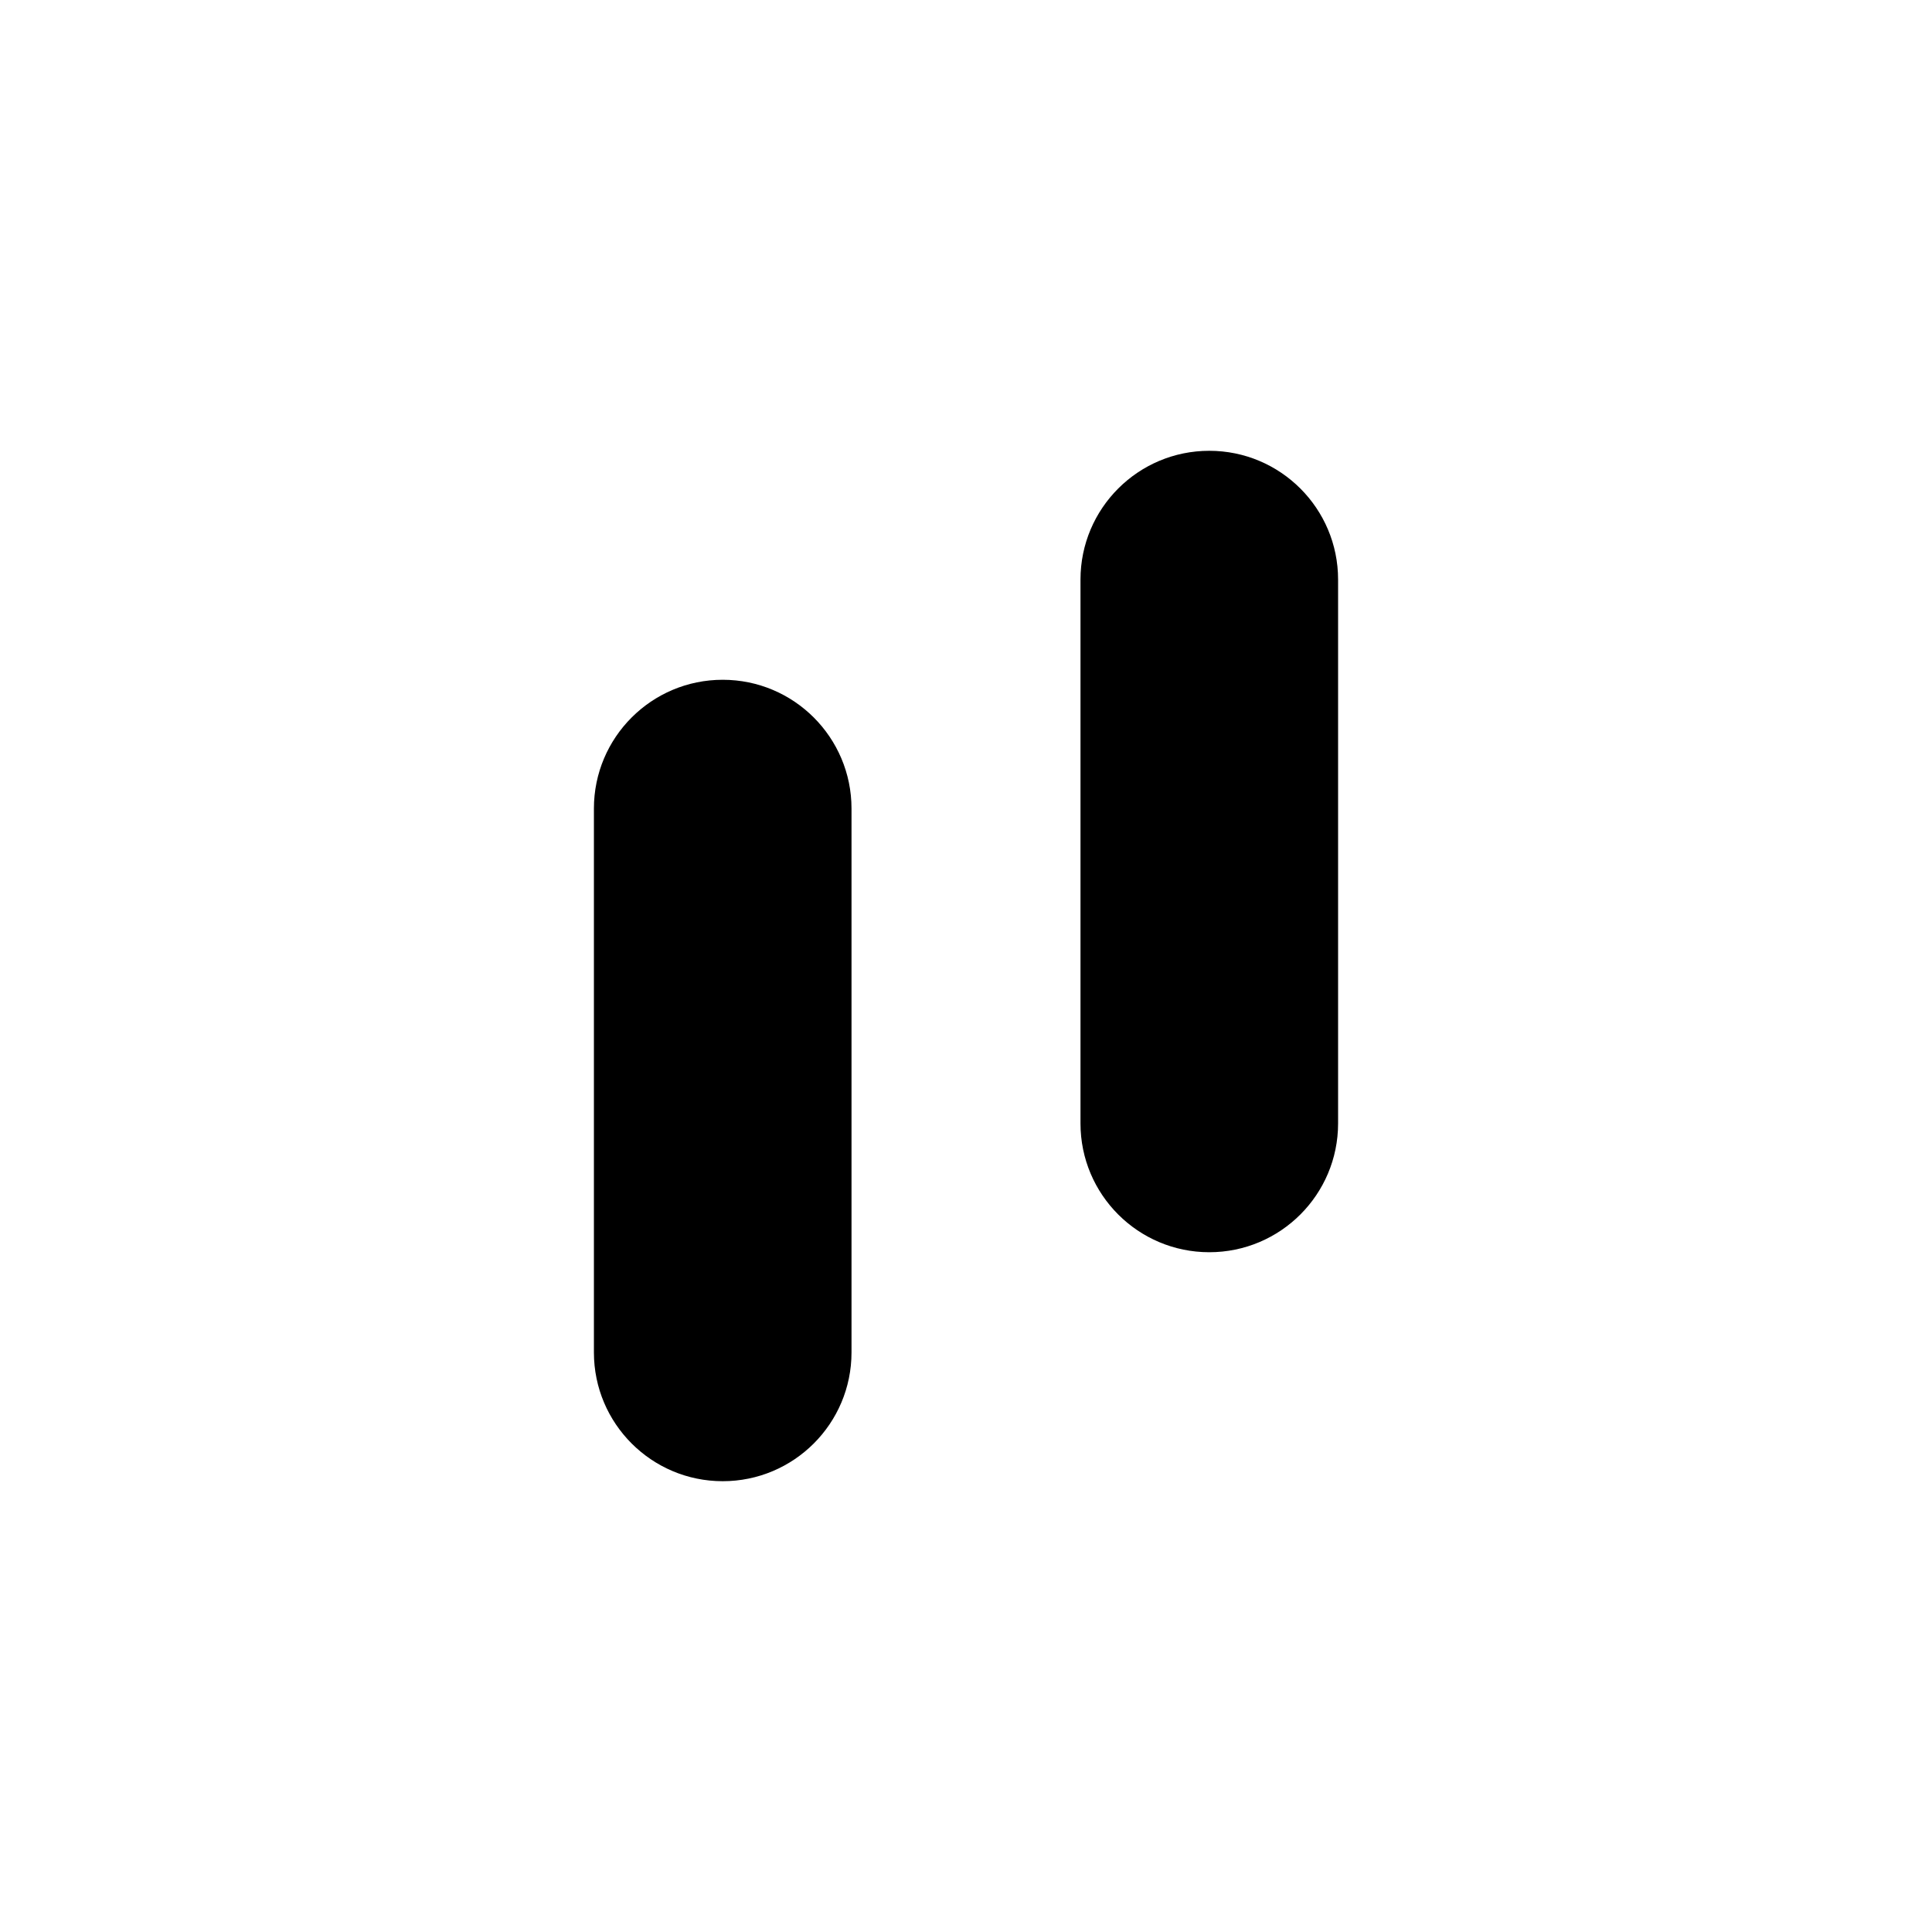
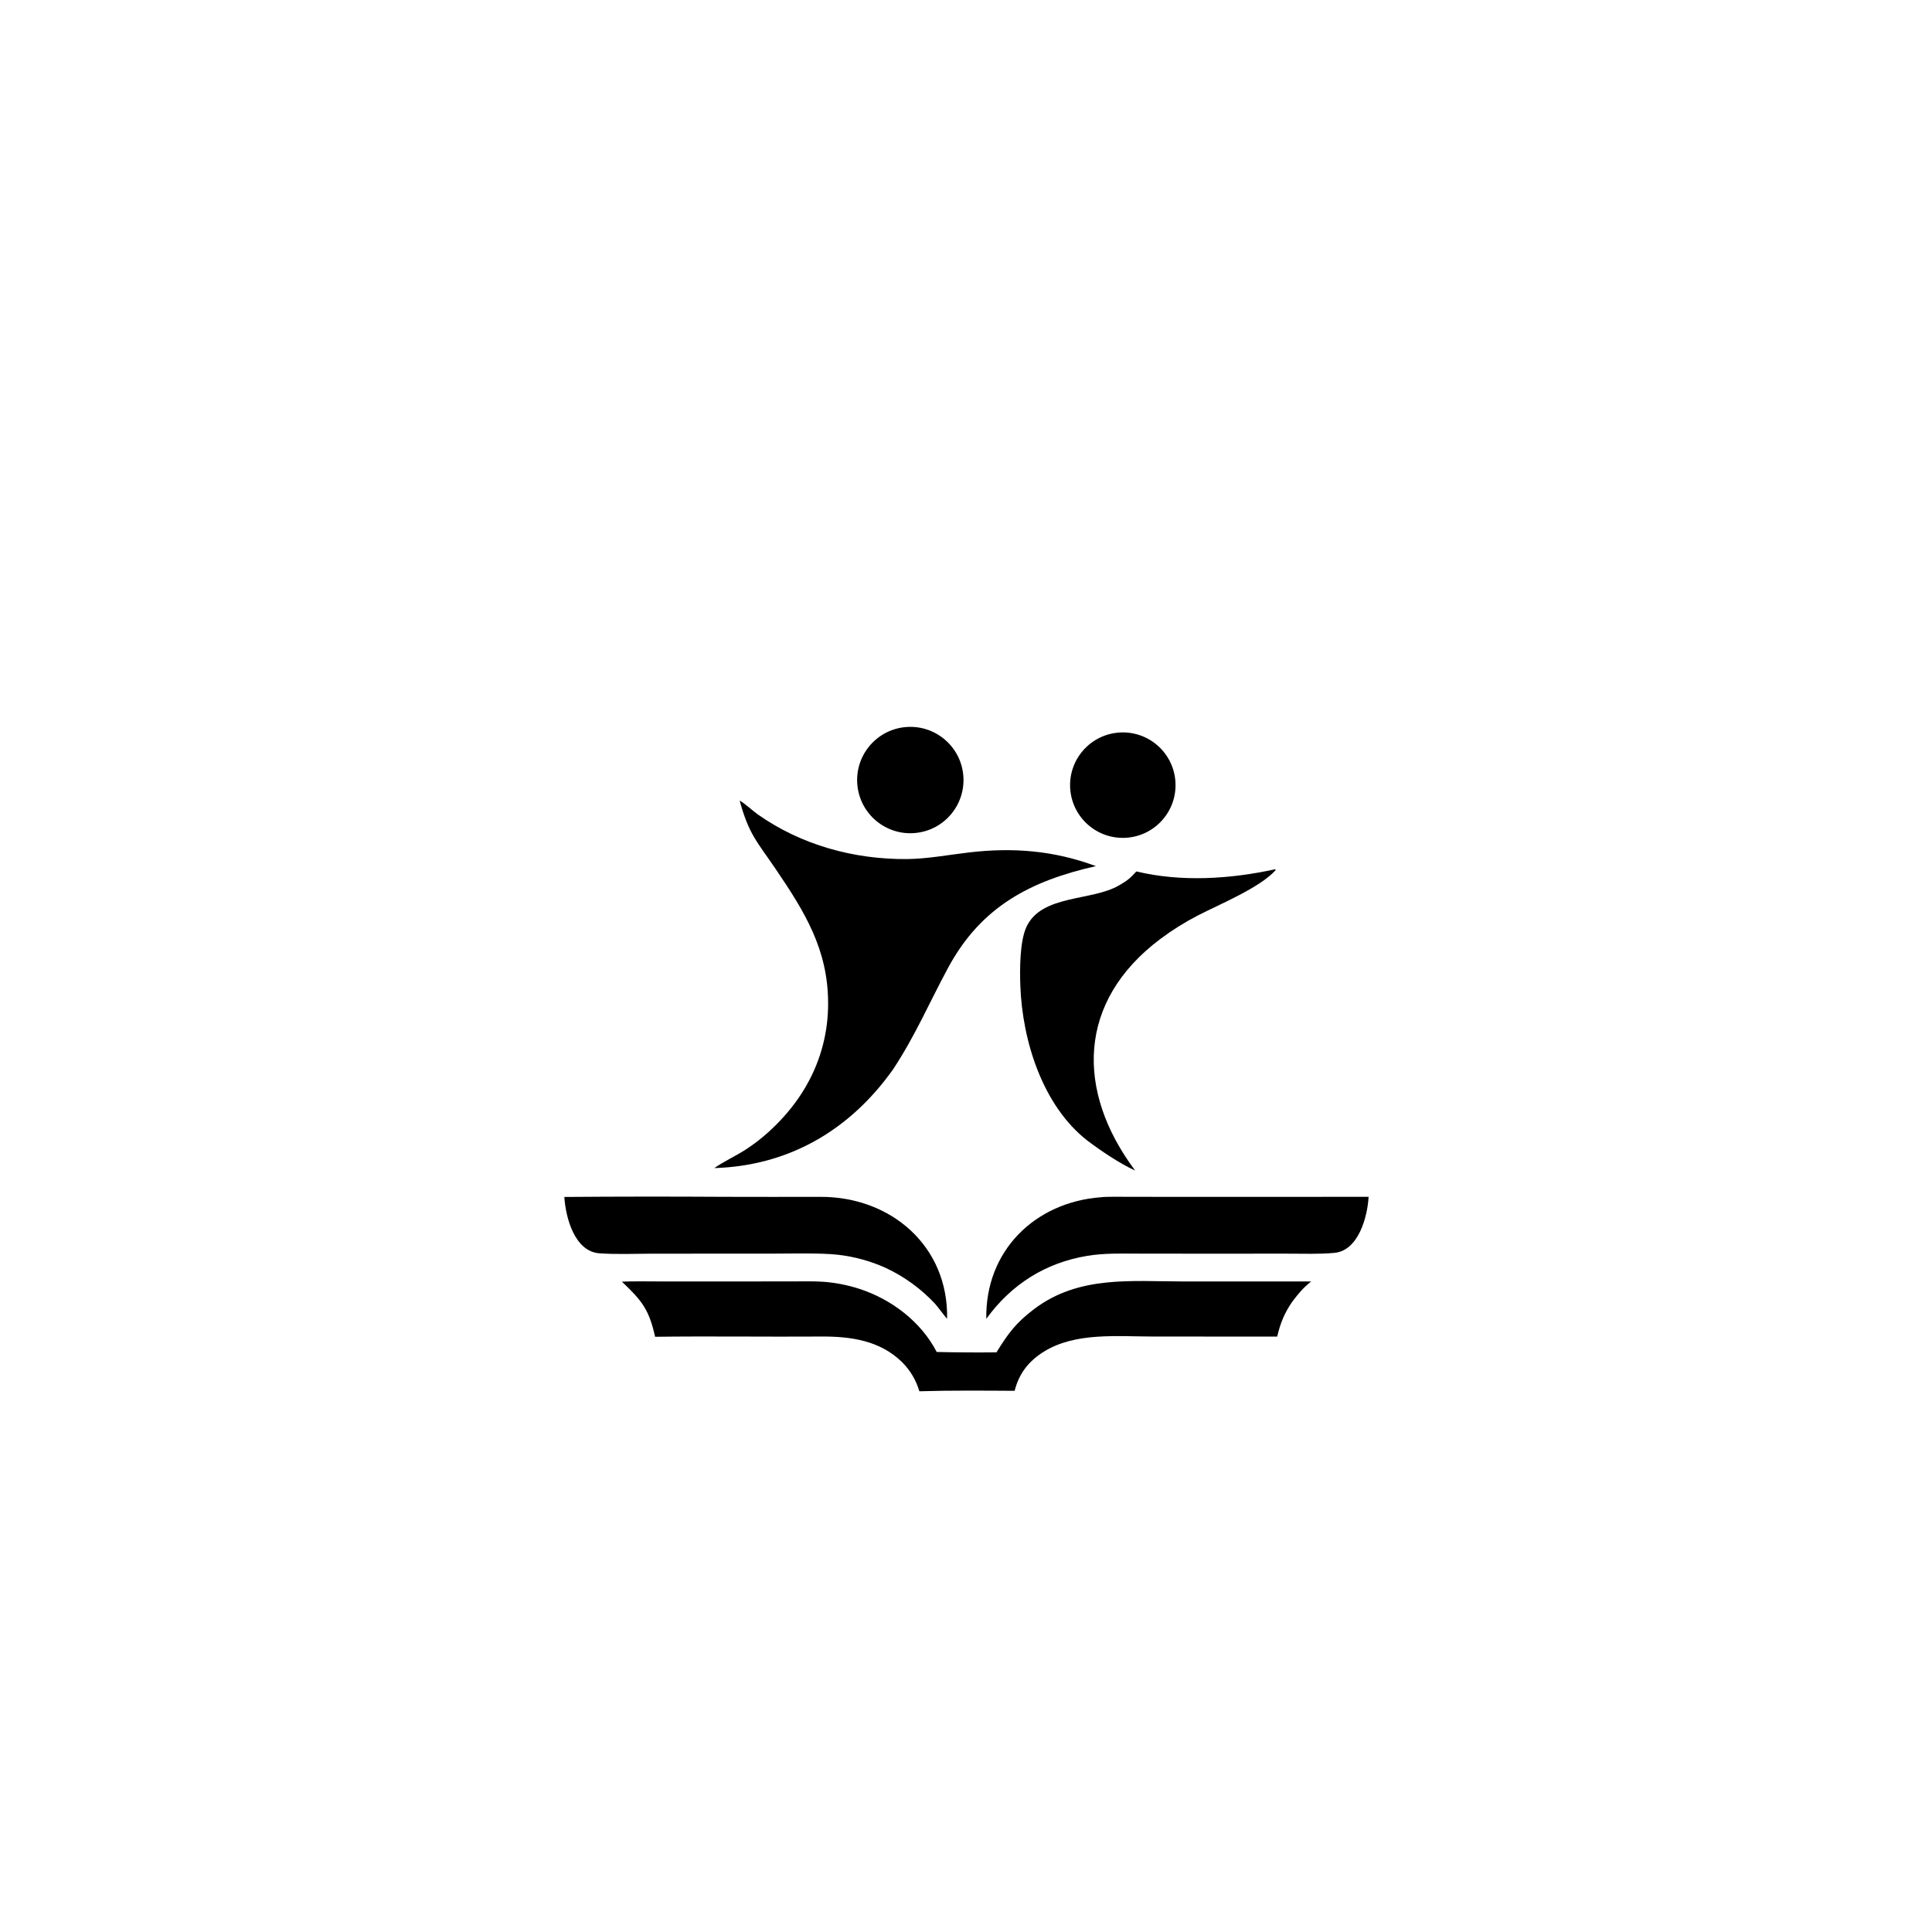
- <svg xmlns="http://www.w3.org/2000/svg" viewBox="0 0 108 108">
-   <g transform="translate(54 54) scale(0.8) translate(-64 -64)" fill="currentColor">
-     <rect x="38" y="44" width="18" height="56" rx="9" />
-     <rect x="72" y="28" width="18" height="56" rx="9" />
+ <svg xmlns="http://www.w3.org/2000/svg" viewBox="0 0 108 108" width="108" height="108">
+   <g transform="translate(54 54) scale(0.8) translate(-54 -54) scale(0.05273438)">
+     <path fill="currentColor" d="M 1064.4 1535.92C 1079.81 1510.87 1090.19 1496.8 1114.14 1478.67C 1173.51 1433.7 1242.95 1441.99 1313.05 1442.02L 1481.43 1441.97C 1470.55 1450.65 1464.75 1457.72 1456.4 1468.7C 1445.79 1484.06 1440.59 1497.13 1436.33 1515.06L 1271.79 1514.97C 1224.62 1514.96 1169.21 1509.17 1127.75 1534.68C 1107.29 1547.26 1094.41 1563.52 1088.44 1586.89C 1047.64 1586.65 1002.85 1586.25 962.18 1587.5C 957.948 1572.93 950.089 1559.67 939.34 1548.96C 910.24 1520.3 871.308 1514.71 832.211 1514.98C 758.9 1515.47 685.385 1514.35 612.071 1515.3C 603.977 1479.31 594.962 1467.81 568.014 1442.23C 585.023 1441.57 604.944 1442.01 622.13 1442L 723.271 1441.98L 792.725 1441.94C 805.682 1441.93 823.248 1441.48 835.915 1442.48C 851.652 1443.74 867.19 1446.8 882.224 1451.62C 924.908 1465.36 964.426 1495.21 985.179 1535.43C 1011.58 1536.06 1037.99 1536.22 1064.4 1535.92Z" />
+     <path fill="currentColor" d="M 491.759 1330.02C 562.145 1329.47 632.533 1329.41 702.919 1329.85C 745.678 1329.97 788.753 1329.97 831.502 1329.89C 924.63 1329.72 1000.88 1395.33 998.949 1491.36C 996.736 1489.55 986.722 1475.59 982.871 1471.41C 964.299 1451.55 942.086 1435.44 917.438 1423.95C 897.396 1414.95 876.082 1409.09 854.251 1406.6C 831.344 1403.99 789.993 1405.15 765.653 1405.14L 609.778 1405.18C 587.137 1405.2 560.449 1406.36 538.148 1404.68C 505.362 1402.22 493.575 1357.63 491.759 1330.02Z" />
+     <path fill="currentColor" d="M 1202.55 1330.41C 1209.4 1329.44 1231.87 1329.83 1239.75 1329.83L 1312.03 1329.92L 1557.48 1329.85C 1555.96 1356.15 1544.23 1401.1 1512.15 1404.13C 1492.57 1405.98 1470.06 1405.15 1450.15 1405.16L 1322.5 1405.18L 1252.04 1405.1C 1229.23 1405.08 1207.24 1404.33 1184.6 1408.07C 1129.04 1417.26 1083.64 1446.19 1050.9 1491.53C 1049.31 1401.87 1114.79 1337.12 1202.55 1330.41Z" />
+     <path fill="currentColor" d="M 724.074 804.874C 729.167 807.137 742.279 819.052 748.108 823.153C 805.812 863.744 875.531 882.865 945.713 882.305C 972.004 882.096 1000.568 876.778 1027.061 873.639C 1085.985 866.658 1140.072 870.848 1196.117 891.655C 1109.448 911.25 1044.174 945.181 1000.469 1026.035C 974.94 1073.255 956.898 1116.332 927.083 1161.364C 870.13 1241.298 789.598 1288.785 690.493 1291.777C 703.026 1283.021 718.511 1275.915 731.402 1267.676C 763.453 1247.194 793.969 1215.261 812.608 1182.195C 831.672 1148.906 841.568 1111.156 841.289 1072.794C 841.079 1002.002 810.344 952.274 772.026 895.836C 746.748 858.604 736.469 849.853 724.074 804.874Z" />
+     <path fill="currentColor" d="M 1433.112 895.923L 1433.838 895.977L 1434.311 896.986C 1413.411 920.332 1359.753 942.275 1331.065 957.116C 1313.751 966.066 1297.218 976.43 1281.609 988.104C 1171.345 1070.708 1169.123 1189.389 1248.103 1295.044C 1227.379 1285.529 1203.476 1269.392 1185.194 1255.653C 1125.662 1209.508 1098.679 1123.355 1096.006 1050.364C 1095.214 1028.866 1095.17 991.966 1103.871 972.675C 1123.671 928.835 1190.969 938.415 1227.005 917.039C 1238.731 910.133 1240.414 908.685 1249.742 898.692C 1309.076 912.981 1373.987 908.798 1433.112 895.923Z" />
+     <path fill="currentColor" d="M 942.811 707.526C 981.653 703.421 1016.425 731.69 1020.335 770.553C 1024.245 809.415 995.802 844.044 956.92 847.759C 918.313 851.447 883.982 823.248 880.1 784.662C 876.218 746.074 904.244 711.602 942.811 707.526Z" />
+     <path fill="currentColor" d="M 1226.081 714.719C 1264.559 711.568 1298.296 740.223 1301.42 778.703C 1304.544 817.183 1275.867 850.901 1237.378 853.994C 1198.944 857.082 1165.262 828.439 1162.149 790.001C 1159.025 751.564 1187.647 717.867 1226.081 714.719Z" />
  </g>
</svg>
